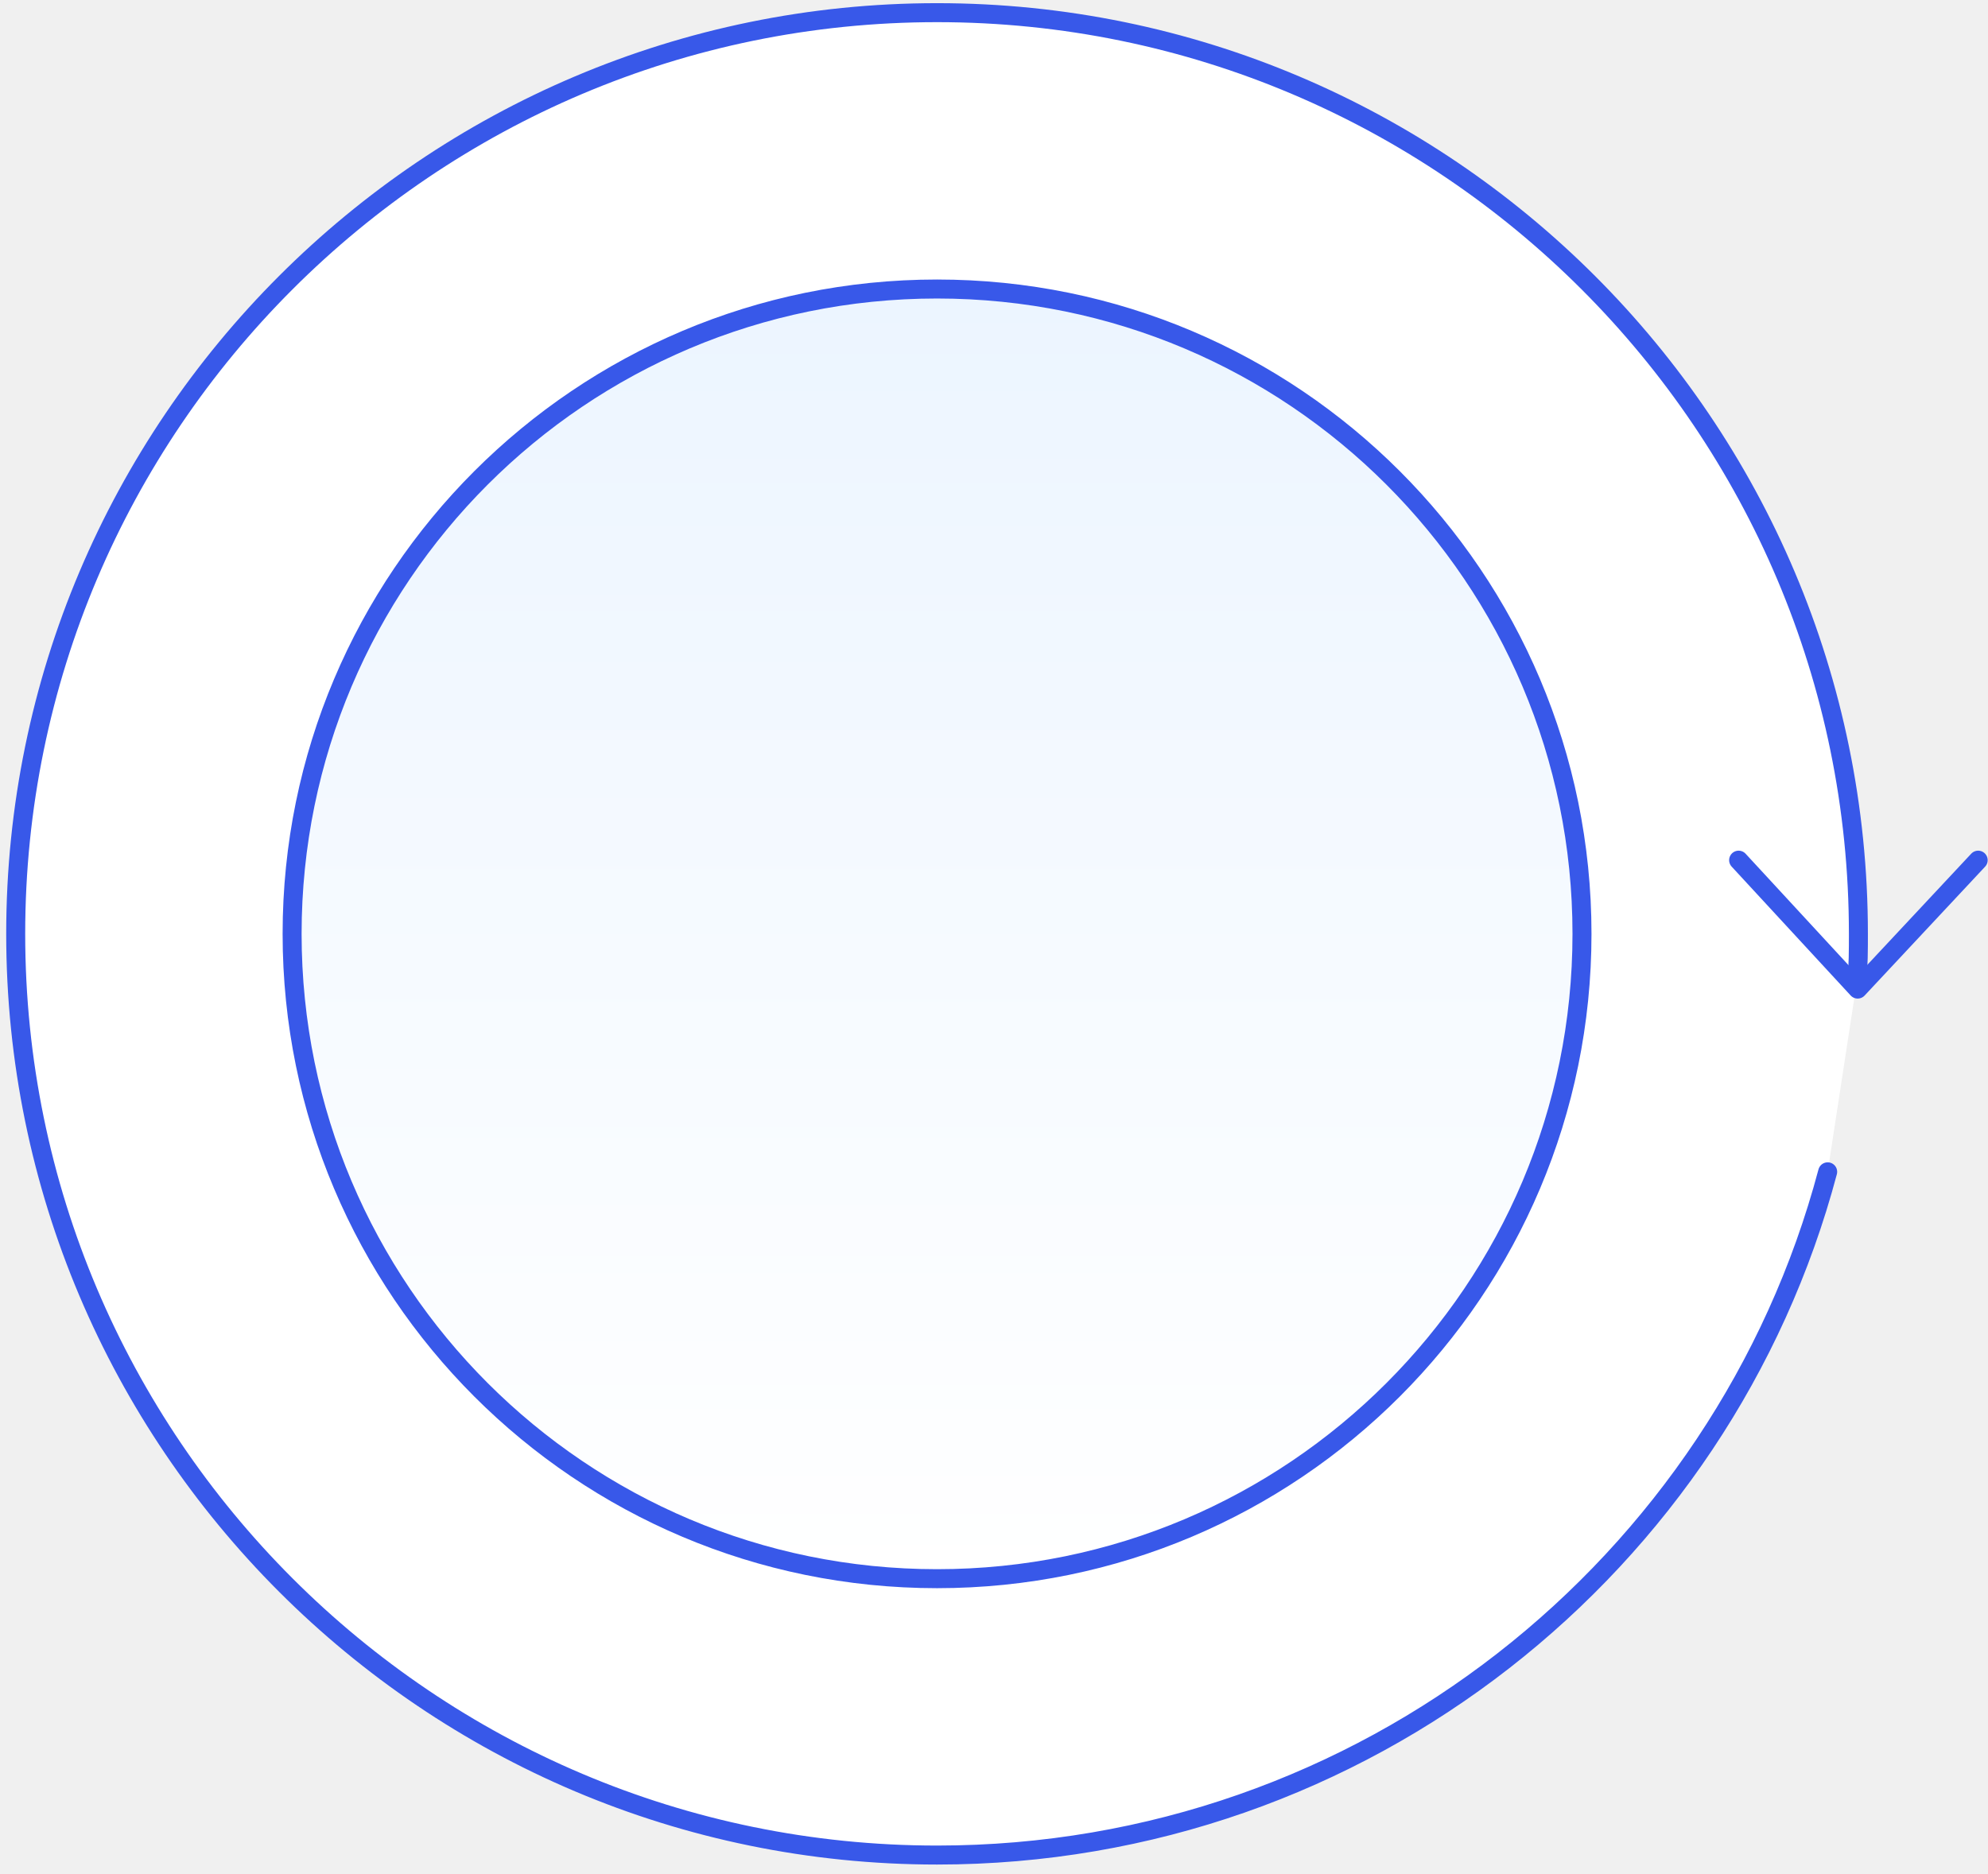
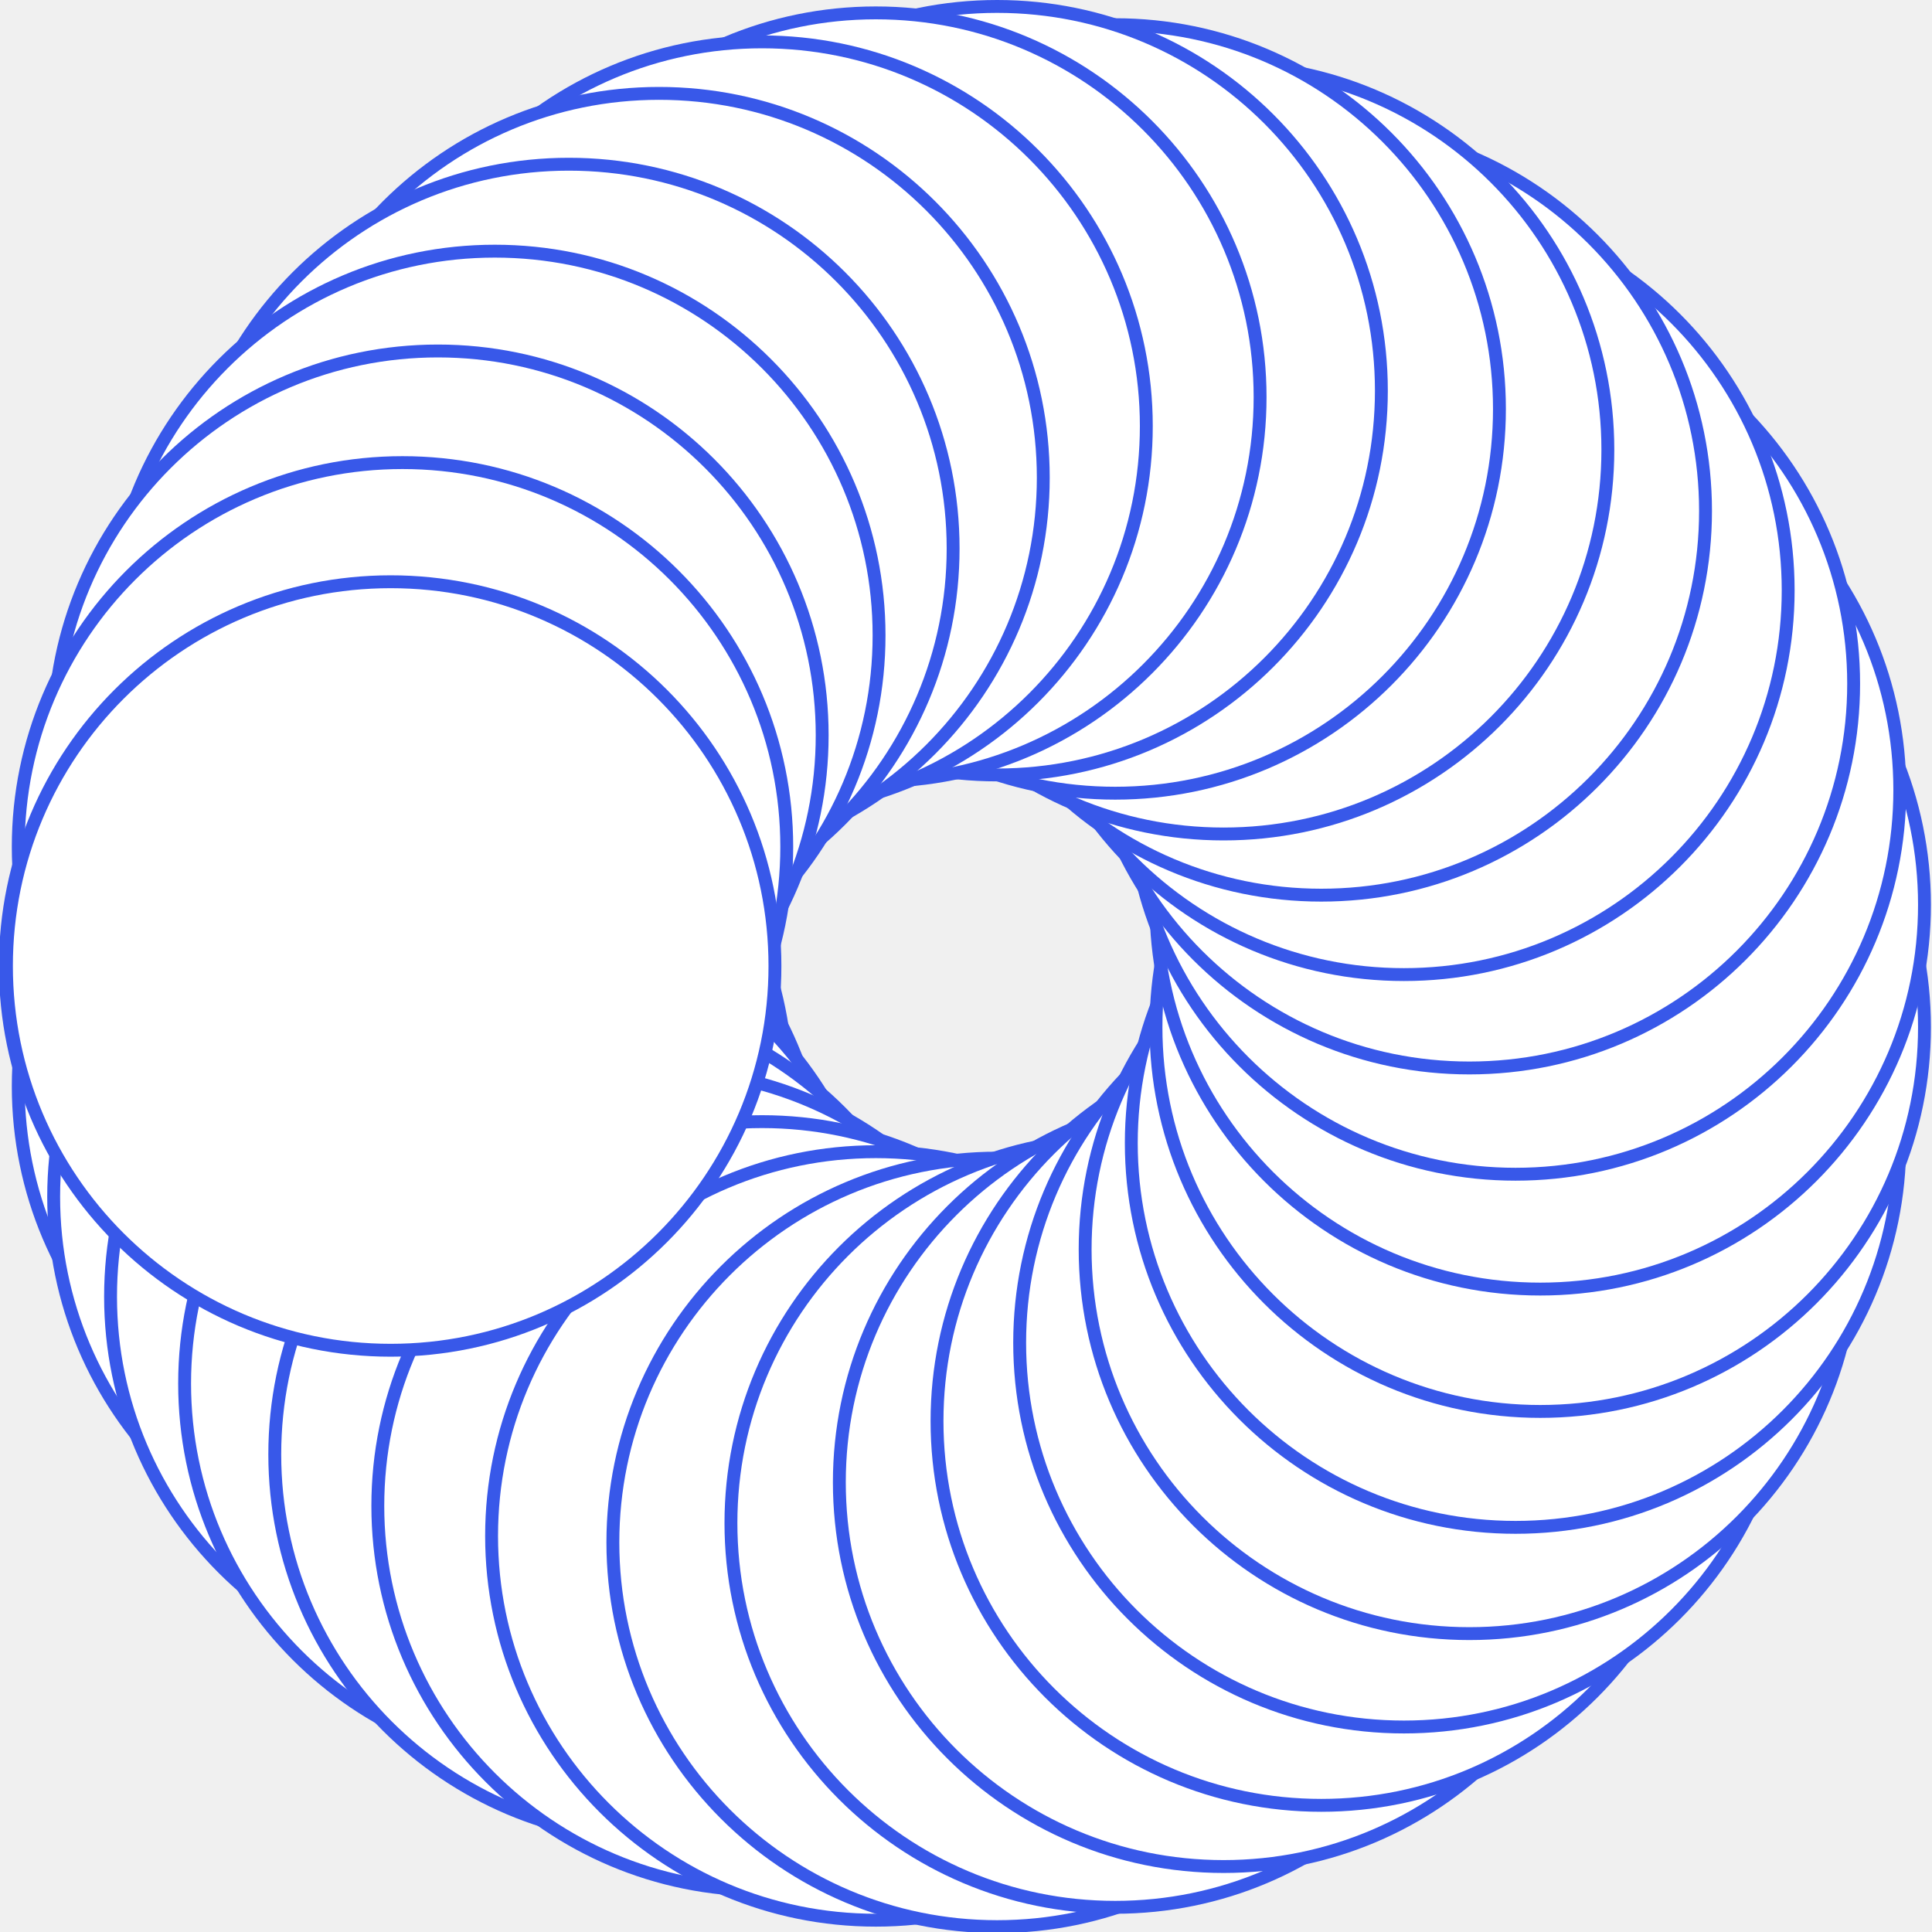
- <svg xmlns="http://www.w3.org/2000/svg" width="157" height="148" fill="none">
-   <path d="M146.643 77.521c.122-1.213.122-2.547.122-3.76C146.765 33.622 114.143 1 74.003 1S1.24 33.621 1.24 73.762c0 40.14 32.622 72.761 72.762 72.761 33.713 0 62.09-22.919 70.336-53.965" fill="#fff" />
-   <path d="M146.643 77.521c.122-1.213.122-2.547.122-3.76C146.765 33.622 114.143 1 74.003 1S1.24 33.621 1.24 73.762c0 40.14 32.622 72.761 72.762 72.761 33.713 0 62.09-22.919 70.336-53.965" stroke="#3858E9" stroke-width="1.5" stroke-miterlimit="10" stroke-linecap="round" stroke-linejoin="round" />
-   <path d="M156.224 67.941l-9.517 10.182-9.401-10.182" stroke="#3858E9" stroke-width="1.5" stroke-miterlimit="10" stroke-linecap="round" stroke-linejoin="round" />
-   <path d="M74.003 124.694c28.129 0 50.933-22.803 50.933-50.933s-22.804-50.933-50.933-50.933c-28.13 0-50.934 22.804-50.934 50.933 0 28.13 22.804 50.933 50.934 50.933z" fill="url(#paint0_linear)" stroke="#3858E9" stroke-width="1.5" stroke-miterlimit="10" stroke-linecap="round" stroke-linejoin="round" />
-   <defs>
-     <linearGradient id="paint0_linear" x1="74.003" y1="22.828" x2="74.003" y2="124.694" gradientUnits="userSpaceOnUse">
-       <stop stop-color="#ECF5FF" />
-       <stop offset="1" stop-color="#fff" />
-     </linearGradient>
-   </defs>
+ <svg xmlns="http://www.w3.org/2000/svg" width="180" height="180" viewBox="0 0 180 180" fill="none" aria-hidden="true" focusable="false">
+   <g fill="#FFFFFF" stroke="#3858E9" stroke-width="1.2" stroke-miterlimit="10">
+     <circle cx="36.3" cy="90" r="35.8" />
+     <circle cx="37.5" cy="101.2" r="35.8" />
+     <circle cx="40.8" cy="111.5" r="35.8" />
+     <circle cx="46.1" cy="120.8" r="35.8" />
+     <circle cx="53" cy="128.9" r="35.8" />
+     <circle cx="61.4" cy="135.5" r="35.8" />
+     <circle cx="71" cy="140.3" r="35.8" />
+     <circle cx="81.6" cy="143.1" r="35.8" />
+     <circle cx="92.9" cy="143.7" r="35.8" />
+     <circle cx="103.9" cy="141.9" r="35.8" />
+     <circle cx="114" cy="138.1" r="35.8" />
+     <circle cx="123.1" cy="132.4" r="35.8" />
+     <circle cx="130.8" cy="125.1" r="35.8" />
+     <circle cx="136.9" cy="116.4" r="35.8" />
+     <circle cx="141.2" cy="106.5" r="35.8" />
+     <circle cx="143.5" cy="95.7" r="35.8" />
+     <circle cx="143.5" cy="84.3" r="35.8" />
+     <circle cx="141.2" cy="73.6" r="35.8" />
+     <circle cx="136.9" cy="63.7" r="35.8" />
+     <circle cx="130.8" cy="55" r="35.8" />
+     <circle cx="123.1" cy="47.6" r="35.8" />
+     <circle cx="114" cy="41.9" r="35.8" />
+     <circle cx="103.9" cy="38.1" r="35.8" />
+     <circle cx="92.9" cy="36.4" r="35.8" />
+     <circle cx="81.6" cy="37" r="35.8" />
+     <circle cx="71" cy="39.7" r="35.8" />
+     <circle cx="61.4" cy="44.5" r="35.8" />
+     <circle cx="53" cy="51.1" r="35.8" />
+     <circle cx="46.1" cy="59.2" r="35.8" />
+     <circle cx="40.8" cy="68.5" r="35.8" />
+     <circle cx="37.5" cy="78.9" r="35.8" />
+     <circle cx="36.4" cy="90" r="35.8" />
+   </g>
</svg>
